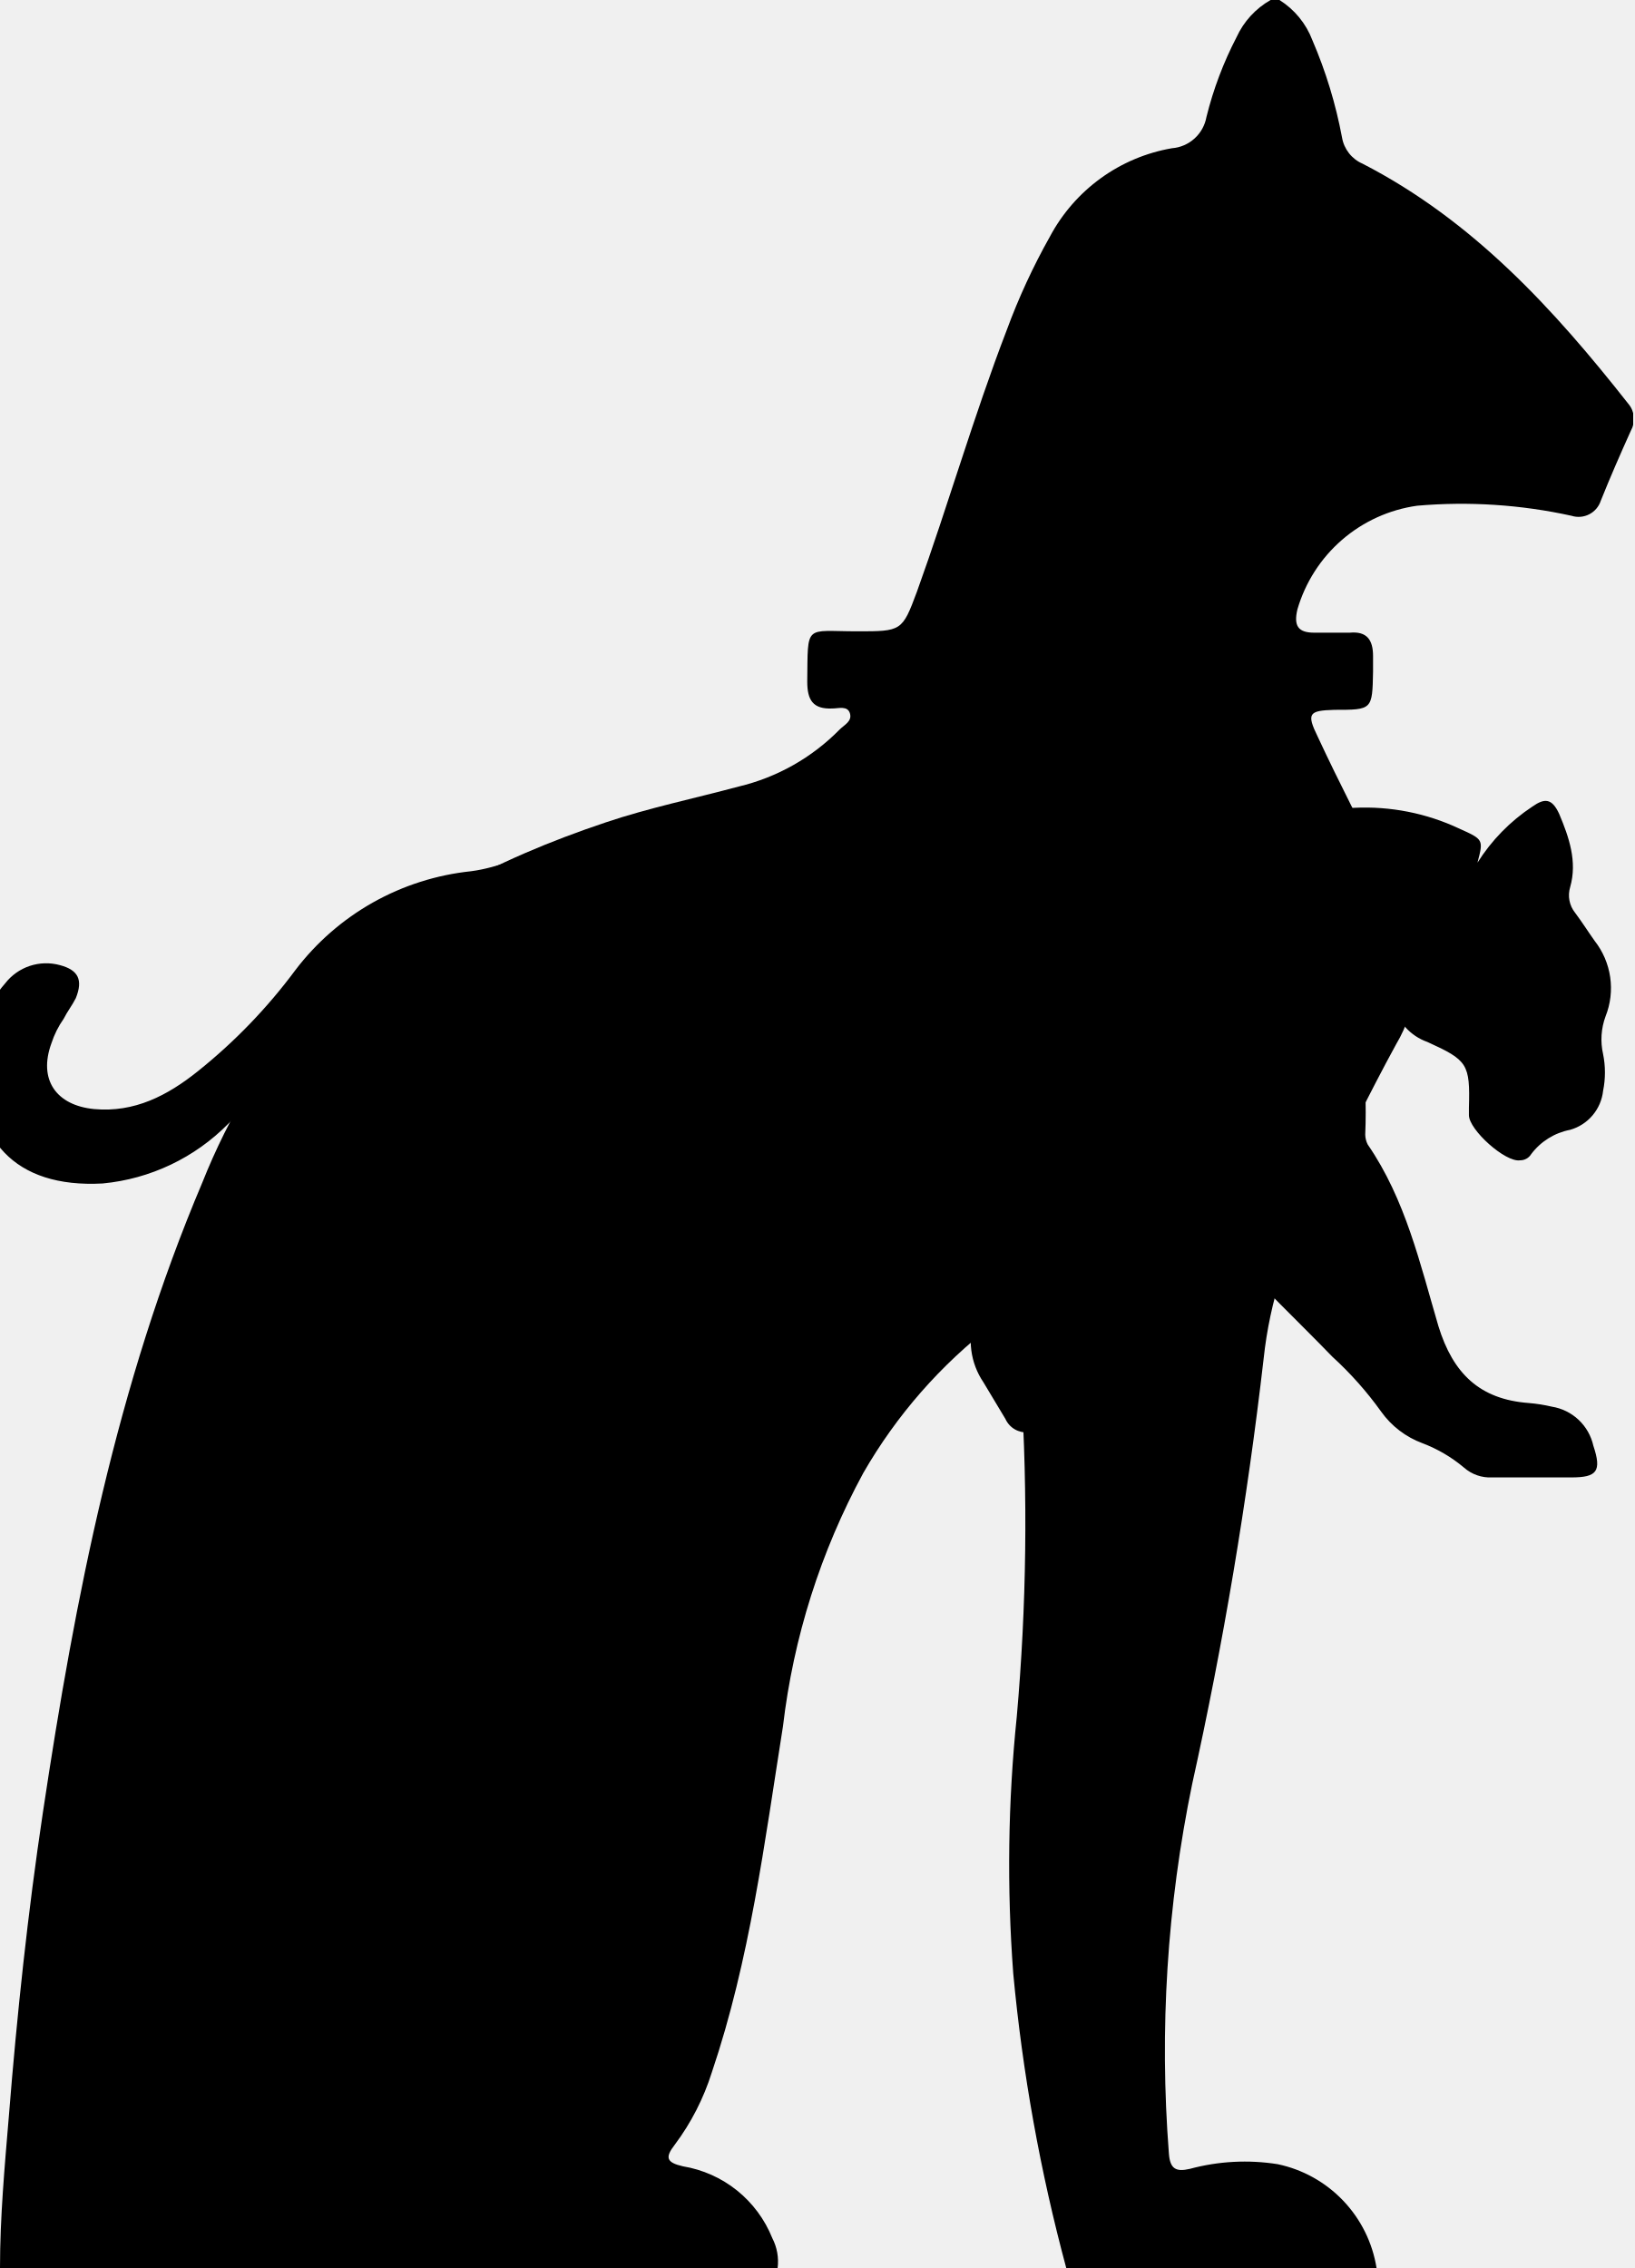
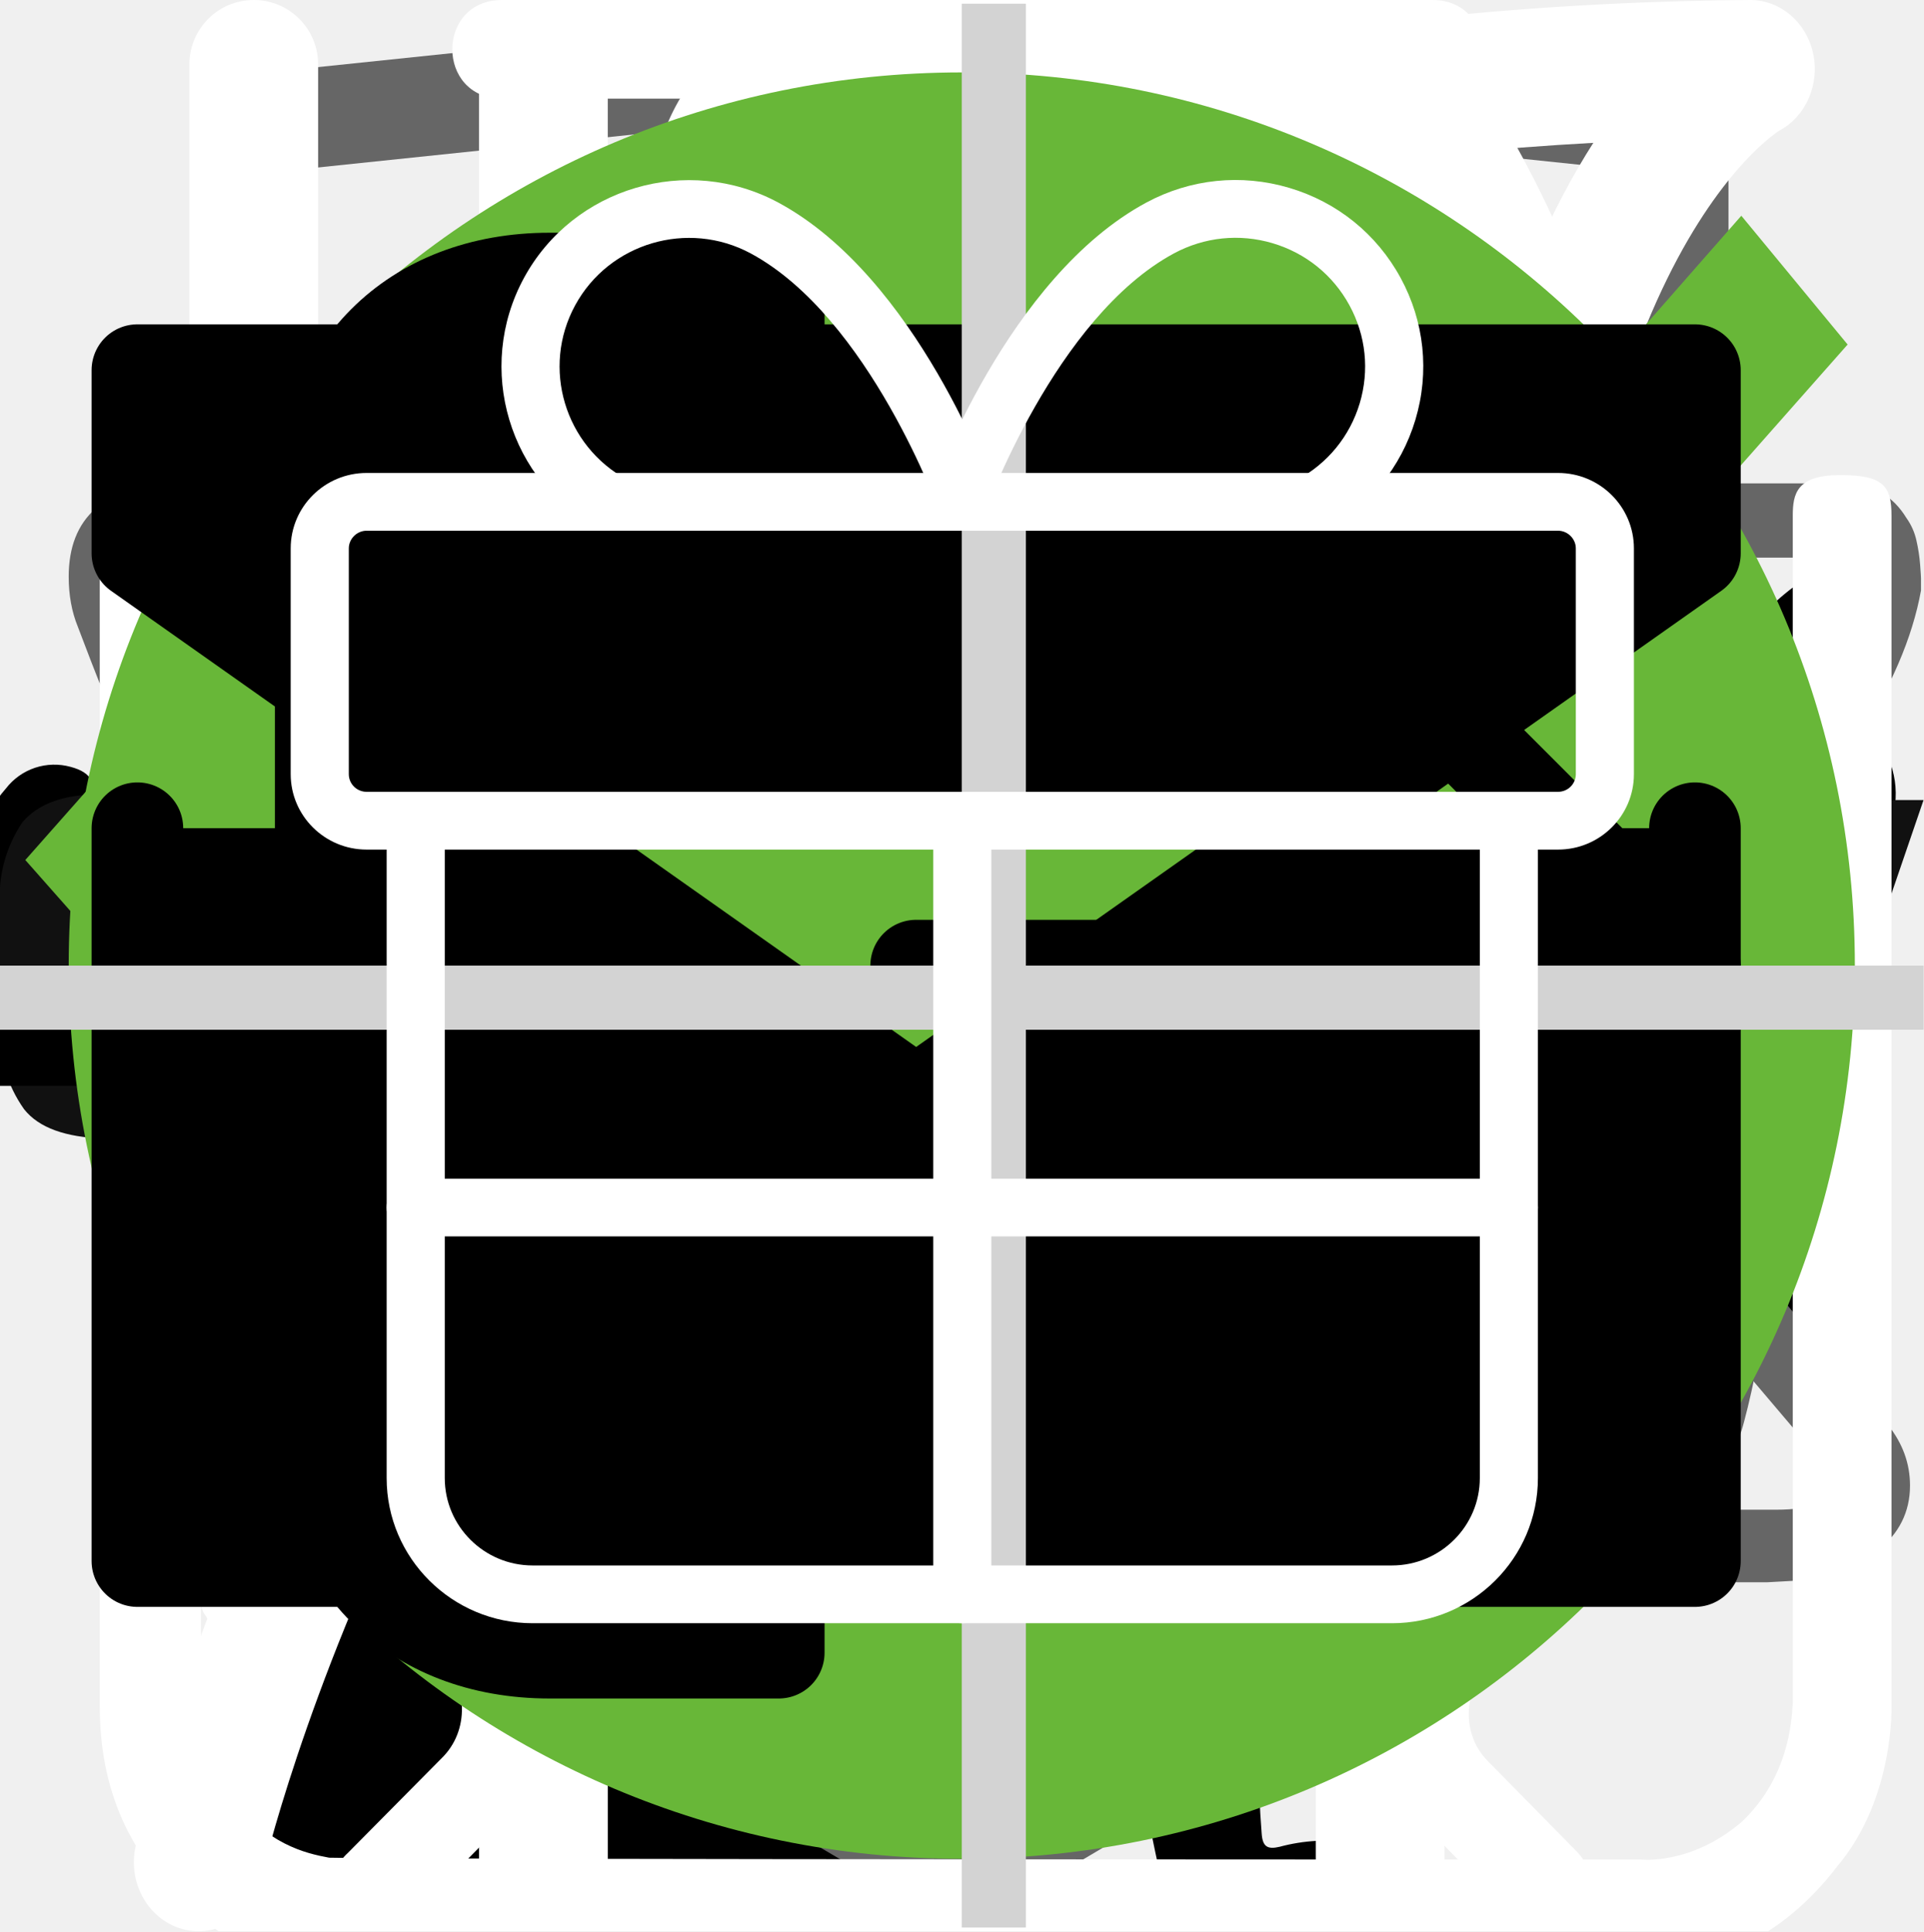
<svg xmlns="http://www.w3.org/2000/svg">
-   <style>:root svg:not(:target) { display: none }</style>
-   <svg id="cat-logo-thin" width="36" height="50" viewBox="0 0 36 50">
+   <style>:root svg:not(:target) { display:none } </style>
+   <svg id="cat-logo-thin" viewBox="0 0 36 50">
    <path d="M28.203 0H28.008C27.678 0.187 27.415 0.474 27.257 0.82C26.968 1.377 26.745 1.967 26.594 2.577C26.561 2.761 26.469 2.928 26.331 3.053C26.193 3.178 26.018 3.254 25.833 3.268C25.266 3.366 24.729 3.592 24.263 3.93C23.797 4.268 23.413 4.708 23.143 5.216C22.771 5.877 22.453 6.566 22.191 7.278C21.461 9.175 20.901 11.134 20.211 13.046C19.887 13.918 19.872 13.918 18.895 13.918C17.727 13.918 17.81 13.737 17.794 15.026C17.794 15.433 17.918 15.639 18.35 15.619C18.483 15.619 18.684 15.552 18.735 15.727C18.787 15.902 18.612 15.979 18.509 16.082C17.899 16.703 17.128 17.139 16.282 17.34C15.305 17.603 14.307 17.809 13.356 18.129C10.913 18.948 8.655 20.093 6.897 22.031C5.868 23.235 5.045 24.6 4.459 26.072C2.571 30.526 1.656 35.217 0.946 39.954C0.612 42.175 0.375 44.407 0.195 46.655C0.103 47.758 0 48.876 0 50H17.141C17.17 49.773 17.128 49.543 17.023 49.34C16.858 48.929 16.59 48.567 16.245 48.29C15.9 48.013 15.489 47.83 15.053 47.758C14.693 47.675 14.652 47.567 14.873 47.283C15.234 46.801 15.51 46.261 15.691 45.686C16.529 43.206 16.853 40.619 17.259 38.057C17.489 36.1 18.089 34.205 19.029 32.474C19.761 31.2 20.738 30.084 21.903 29.191C22.33 28.866 22.346 28.866 22.418 29.418C22.469 29.784 22.479 30.16 22.505 30.531C22.66 32.966 22.628 35.41 22.413 37.84C22.218 39.724 22.193 41.622 22.335 43.51C22.54 45.703 22.93 47.874 23.503 50H30.343C30.254 49.442 29.997 48.924 29.608 48.516C29.218 48.107 28.714 47.826 28.162 47.711C27.518 47.609 26.859 47.644 26.229 47.814C25.92 47.887 25.791 47.814 25.766 47.479C25.553 44.751 25.726 42.005 26.28 39.325C26.966 36.23 27.491 33.102 27.854 29.954C27.989 28.682 28.388 27.453 29.026 26.345C29.638 25.253 30.173 24.119 30.775 23.021C31.014 22.621 31.157 22.172 31.195 21.708C31.233 21.244 31.163 20.778 30.991 20.345C30.852 19.979 30.718 19.608 30.549 19.258C30.034 18.253 29.52 17.258 29.047 16.242C28.795 15.727 28.851 15.665 29.412 15.649C30.25 15.649 30.25 15.649 30.266 14.804C30.266 14.691 30.266 14.577 30.266 14.464C30.266 14.108 30.132 13.912 29.751 13.948C29.494 13.948 29.237 13.948 28.97 13.948C28.615 13.948 28.512 13.799 28.599 13.433C28.773 12.838 29.114 12.306 29.582 11.901C30.05 11.496 30.625 11.235 31.238 11.149C32.377 11.05 33.525 11.125 34.642 11.371C34.771 11.412 34.911 11.4 35.031 11.338C35.151 11.277 35.243 11.17 35.285 11.041C35.491 10.526 35.717 10.01 35.949 9.495C36.001 9.403 36.024 9.298 36.015 9.193C36.006 9.088 35.965 8.988 35.897 8.907C34.251 6.814 32.467 4.861 30.034 3.608C29.917 3.558 29.814 3.478 29.735 3.377C29.656 3.276 29.603 3.157 29.582 3.031C29.444 2.294 29.225 1.575 28.929 0.887C28.79 0.52 28.535 0.209 28.203 0V0Z" fill="black" />
  </svg>
  <svg id="cat-logo-fat" viewBox="0 0 67 28">
    <path d="M60.559 2.878C61.136 1.96 61.904 1.176 62.809 0.578C63.309 0.228 63.609 0.228 63.909 0.878C64.309 1.828 64.659 2.828 64.359 3.878C64.305 4.057 64.294 4.245 64.329 4.428C64.364 4.611 64.443 4.783 64.559 4.928C64.859 5.328 65.109 5.728 65.359 6.078C65.699 6.51 65.92 7.024 65.999 7.568C66.078 8.112 66.013 8.668 65.809 9.178C65.626 9.674 65.591 10.213 65.709 10.728C65.809 11.223 65.809 11.733 65.709 12.228C65.669 12.599 65.519 12.949 65.278 13.234C65.038 13.519 64.718 13.726 64.359 13.828C63.72 13.95 63.149 14.307 62.759 14.828C62.712 14.905 62.646 14.969 62.567 15.012C62.488 15.056 62.399 15.079 62.309 15.078C61.709 15.178 60.209 13.828 60.209 13.228V12.928C60.259 11.128 60.159 10.978 58.509 10.228C58.164 10.107 57.854 9.9 57.609 9.628C57.309 9.228 56.909 9.278 56.459 9.428C56.009 9.578 55.759 9.878 55.809 10.378C55.96 11.589 56.01 12.81 55.959 14.028C55.962 14.168 55.997 14.304 56.059 14.428C57.609 16.678 58.209 19.328 58.959 21.878C59.559 23.828 60.659 24.878 62.659 25.028C62.979 25.054 63.297 25.104 63.609 25.178C64.02 25.244 64.402 25.432 64.705 25.717C65.008 26.003 65.218 26.372 65.309 26.778C65.659 27.828 65.459 28.078 64.409 28.078H61.159C60.738 28.1 60.326 27.956 60.009 27.678C59.503 27.251 58.928 26.913 58.309 26.678C57.625 26.426 57.032 25.973 56.609 25.378C56.023 24.56 55.353 23.806 54.609 23.128C53.209 21.678 51.709 20.278 50.409 18.778C49.419 17.756 48.849 16.401 48.809 14.978C48.809 14.528 48.709 14.328 48.209 14.528C48.059 14.623 47.886 14.675 47.709 14.678C46.309 14.678 45.609 15.528 45.109 16.778C44.659 17.828 44.059 18.828 43.509 19.878C43.197 20.536 43.027 21.251 43.009 21.978C43.009 23.178 43.309 23.578 44.409 23.978C45.109 24.228 45.759 24.478 46.109 25.178C46.509 25.978 46.409 26.178 45.559 26.228H42.159C41.963 26.248 41.766 26.205 41.596 26.107C41.425 26.008 41.29 25.858 41.209 25.678L40.309 24.178C40.044 23.787 39.874 23.339 39.813 22.87C39.752 22.401 39.802 21.924 39.959 21.478C40.175 20.61 40.193 19.704 40.009 18.828C39.883 18.218 39.894 17.588 40.041 16.983C40.188 16.378 40.467 15.813 40.859 15.328C41.159 14.978 41.159 14.828 40.659 14.728C38.615 14.294 36.633 13.605 34.759 12.678C34.746 12.678 34.733 12.673 34.724 12.664C34.714 12.654 34.709 12.642 34.709 12.628C33.109 12.028 32.809 12.128 32.359 13.778C31.959 15.178 31.559 16.578 31.259 18.028C30.909 19.628 31.309 21.128 31.809 22.628C32.009 23.228 32.609 23.178 33.059 23.328C34.059 23.628 34.909 24.028 35.309 25.078C35.659 25.878 35.609 25.978 34.759 25.978C33.909 25.978 33.059 25.928 32.159 25.978C31.4 25.992 30.658 25.745 30.059 25.278C27.659 23.678 26.959 21.228 26.759 18.578C26.659 16.928 25.759 15.628 24.709 14.378C24.509 14.128 24.309 14.028 24.009 14.228C22.936 14.82 21.815 15.322 20.659 15.728C18.246 16.58 16.129 18.108 14.559 20.128C13.973 20.866 13.593 21.746 13.459 22.678C13.309 23.578 13.559 23.978 14.459 24.228C15.359 24.478 15.809 24.978 15.909 25.928C15.959 26.328 15.809 26.528 15.409 26.528H11.359C11.227 26.519 11.098 26.478 10.985 26.408C10.872 26.338 10.777 26.242 10.709 26.128C10.081 25.351 9.745 24.378 9.759 23.378C9.733 21.651 9.884 19.925 10.209 18.228C10.276 17.72 10.466 17.236 10.762 16.818C11.058 16.4 11.452 16.06 11.909 15.828C14.859 14.428 16.409 11.778 17.809 9.028C18.109 8.478 17.859 8.378 17.359 8.428C15.96 8.623 14.634 9.174 13.509 10.028C12.036 11.103 10.649 12.29 9.359 13.578C7.984 14.975 6.16 15.843 4.209 16.028C0.559 16.228 -1.141 14.178 -0.991 10.878C-0.957 9.753 -0.533 8.675 0.209 7.828C0.467 7.494 0.819 7.244 1.22 7.11C1.621 6.977 2.052 6.966 2.459 7.078C3.209 7.278 3.409 7.678 3.109 8.428C2.959 8.728 2.759 8.978 2.609 9.278C2.393 9.585 2.225 9.922 2.109 10.278C1.559 11.778 2.309 12.828 3.859 12.978C5.509 13.128 6.859 12.428 8.109 11.428C9.615 10.223 10.96 8.828 12.109 7.278C12.969 6.147 14.051 5.204 15.29 4.507C16.528 3.811 17.896 3.376 19.309 3.228C20.459 3.078 21.459 2.578 22.559 2.278C24.616 1.651 26.759 1.348 28.909 1.378C29.905 1.42 30.897 1.232 31.809 0.828C34.259 -0.172 36.809 -0.172 39.359 0.328C41.359 0.728 43.359 1.228 45.309 1.728C46.47 1.945 47.663 1.911 48.809 1.628C51.003 1.072 53.248 0.737 55.509 0.628C56.99 0.556 58.467 0.848 59.809 1.478C60.809 1.928 60.809 1.928 60.559 2.878Z" fill="black" />
  </svg>
+   <svg id="cat-energy-logo-text" viewBox="0 0 101 18">
+     <path d="M1.264 16.538C0.37 15.276 -0.075 13.763 1.02073e-05 12.231V5.846C-0.108 4.298 0.308 2.757 1.185 1.462C2.055 0.462 3.398 0 5.374 0C7.35 0 8.614 0.462 9.405 1.308C10.263 2.379 10.685 3.721 10.59 5.077V6.615H6.718V4.846C6.749 4.323 6.668 3.799 6.48 3.308C6.38 3.109 6.221 2.945 6.024 2.835C5.827 2.725 5.6 2.676 5.374 2.692C4.821 2.692 4.426 2.846 4.268 3.231C4.089 3.777 4.009 4.35 4.031 4.923V13.154C3.989 13.71 4.098 14.267 4.347 14.769C4.505 15.154 4.9 15.308 5.453 15.308C6.006 15.308 6.322 15.154 6.48 14.769C6.66 14.249 6.74 13.702 6.718 13.154V11.308H10.59V12.846C10.67 14.224 10.251 15.585 9.405 16.692C8.614 17.615 7.271 18.077 5.374 18.077C3.477 18 2.055 17.538 1.264 16.538Z" fill="#111111" />
+     <path d="M15.253 0.231H19.757L23.077 17.769H19.441L18.809 14.077H16.201L15.569 17.769H11.854L15.253 0.231ZM18.493 11.769L17.545 4.923L16.596 11.769H18.493Z" fill="#111111" />
+     <path d="M25.843 3.154H23.156V0.231H32.56V3.077H29.873V17.769H25.843V3.154Z" fill="#111111" />
+     <path d="M39.752 0.231H46.707V2.077H42.202V7.846H45.837V9.615H42.202V16.077H46.707V17.846H39.673V0.231H39.752Z" fill="#111111" />
+     <path d="M48.761 0.231H50.5L55.637 11.846V0.231H57.692V17.769H56.111L50.895 5.769V17.769H48.761V0.231Z" fill="#111111" />
+     <path d="M60.063 0.231H67.017V2.077H62.513V7.846H66.148V9.615H62.513V16.077H67.017V17.846H60.063V0.231Z" fill="#111111" />
+     <path d="M69.072 0.231H72.707C74.138 0.135 75.559 0.514 76.738 1.308C77.607 2 78.002 3.231 78.002 4.846C78.002 7.077 77.291 8.462 75.79 8.923L78.319 17.692H75.869L73.498 9.462H71.522V17.692H68.993V0.231H69.072ZM72.549 7.769C73.364 7.835 74.176 7.617 74.841 7.154C75.315 6.769 75.552 6 75.552 4.846C75.574 4.273 75.494 3.7 75.315 3.154C75.138 2.762 74.832 2.437 74.446 2.231C73.902 1.989 73.304 1.884 72.707 1.923H71.601V7.692H72.549V7.769Z" fill="#111111" />
+     <path d="M81.163 16.462C80.342 15.117 79.956 13.562 80.057 12V6.154C80.038 5.039 80.171 3.927 80.452 2.846C80.717 2.039 81.244 1.337 81.954 0.846C82.836 0.338 83.854 0.097 84.878 0.154C86.537 0.154 87.723 0.538 88.434 1.385C89.252 2.502 89.644 3.862 89.541 5.231V5.846H87.17V5.308C87.173 4.663 87.121 4.02 87.012 3.385C86.945 2.983 86.718 2.623 86.379 2.385C85.935 2.101 85.408 1.966 84.878 2C84.311 1.965 83.75 2.128 83.297 2.462C83.111 2.614 82.96 2.802 82.851 3.013C82.742 3.225 82.679 3.456 82.665 3.692C82.561 4.38 82.508 5.074 82.507 5.769V12.308C82.449 13.304 82.61 14.301 82.981 15.231C83.297 15.846 83.93 16.077 84.878 16.077C85.252 16.122 85.632 16.059 85.97 15.895C86.307 15.73 86.587 15.473 86.775 15.154C87.192 14.181 87.381 13.13 87.328 12.077V10.846H85.036V9.077H89.62V17.769H88.039L87.802 15.769C87.595 16.439 87.163 17.023 86.576 17.427C85.989 17.831 85.28 18.033 84.562 18C83.909 18.037 83.256 17.916 82.663 17.648C82.07 17.379 81.555 16.972 81.163 16.462Z" fill="#111111" />
+     <path d="M94.678 11.615L90.805 0.308H93.176L95.942 8.769L98.629 0.308H101L97.128 11.615V17.769H94.757V11.615H94.678Z" fill="#111111" />
+   </svg>
+   <svg id="vkontakte" viewBox="0 0 28 22">
+     <path d="M1 5.339C1 4.484 1.515 4.023 2.545 3.956L6.515 3.981C6.782 3.981 6.959 4.107 7.048 4.358C7.457 5.615 7.914 6.701 8.42 7.615C8.926 8.528 9.588 9.58 10.405 10.771C10.476 10.922 10.592 10.997 10.751 10.997C10.876 10.997 10.973 10.938 11.044 10.821L11.124 10.544L11.151 6.194C11.151 5.892 11.076 5.691 10.925 5.59C10.774 5.49 10.494 5.414 10.085 5.364C9.766 5.314 9.606 5.129 9.606 4.811C9.606 4.744 9.615 4.693 9.632 4.66C10.005 3.57 11.071 3.025 12.83 3.025L14.322 3C14.997 3 15.556 3.159 16 3.478C16.444 3.796 16.666 4.299 16.666 4.987V10.695C16.791 10.779 16.906 10.821 17.013 10.821C17.279 10.821 17.51 10.67 17.705 10.368C19.659 7.786 20.716 6.06 20.876 5.188C20.876 5.171 20.894 5.129 20.929 5.062C21.053 4.811 21.258 4.593 21.542 4.408C21.826 4.224 22.075 4.098 22.288 4.031C22.359 3.998 22.439 3.981 22.528 3.981H26.657L26.924 4.006C27.279 4.006 27.554 4.165 27.75 4.484C27.821 4.584 27.87 4.693 27.896 4.811C27.923 4.928 27.941 5.045 27.95 5.163C27.959 5.28 27.963 5.347 27.963 5.364V5.54C27.839 6.227 27.523 6.961 27.017 7.74C26.511 8.52 25.867 9.362 25.085 10.268C24.304 11.173 23.816 11.768 23.62 12.053C23.46 12.254 23.38 12.439 23.38 12.607C23.38 12.741 23.451 12.892 23.593 13.059L27.483 17.686C27.697 17.955 27.803 18.248 27.803 18.567C27.803 18.952 27.643 19.271 27.323 19.522C27.004 19.774 26.622 19.916 26.178 19.95L25.725 19.975H21.675C21.657 19.975 21.622 19.979 21.569 19.987C21.515 19.996 21.48 20 21.462 20C21.071 20 20.707 19.841 20.37 19.522C20.245 19.388 19.41 18.399 17.865 16.555C17.776 16.437 17.652 16.328 17.492 16.228C17.421 16.496 17.328 16.882 17.212 17.385C17.097 17.888 17.013 18.248 16.959 18.466L16.879 18.893C16.702 19.48 16.329 19.832 15.76 19.95L15.387 19.975H12.776C11.302 19.975 9.832 19.338 8.367 18.064C6.901 16.789 5.583 15.142 4.41 13.122C3.238 11.102 2.146 8.75 1.133 6.068C1.044 5.85 1 5.607 1 5.339ZM17.013 11.852C16.64 11.852 16.302 11.756 16 11.563C15.698 11.37 15.547 11.106 15.547 10.771V4.987C15.547 4.651 15.458 4.412 15.281 4.27C15.103 4.127 14.792 4.056 14.348 4.056L12.83 4.107C12.066 4.107 11.489 4.232 11.098 4.484C11.879 4.836 12.27 5.406 12.27 6.194V10.62C12.235 11.039 12.057 11.387 11.737 11.664C11.418 11.94 11.062 12.078 10.671 12.078C10.139 12.078 9.73 11.835 9.446 11.349C8.06 9.371 7.03 7.493 6.355 5.716L6.115 5.062L2.572 5.037C2.341 5.037 2.212 5.05 2.186 5.075C2.159 5.1 2.146 5.171 2.146 5.288C2.146 5.439 2.163 5.599 2.199 5.766L2.758 7.175C4.25 10.813 5.871 13.68 7.621 15.775C9.37 17.871 11.089 18.919 12.776 18.919H15.441C15.547 18.919 15.627 18.889 15.68 18.831C15.734 18.772 15.778 18.659 15.814 18.491L15.867 18.24L16.373 16.027C16.515 15.725 16.64 15.524 16.746 15.423C16.942 15.239 17.172 15.146 17.439 15.146C17.865 15.146 18.3 15.389 18.744 15.876L21.009 18.592C21.151 18.81 21.302 18.919 21.462 18.919H25.858C26.391 18.919 26.657 18.793 26.657 18.541C26.657 18.458 26.631 18.374 26.578 18.29L22.714 13.738C22.412 13.386 22.261 13.009 22.261 12.607C22.261 12.204 22.403 11.819 22.688 11.45C22.919 11.114 23.367 10.557 24.033 9.777C24.699 8.998 25.281 8.268 25.778 7.59C26.276 6.91 26.604 6.294 26.764 5.741L26.844 5.414C26.826 5.381 26.817 5.326 26.817 5.251C26.817 5.175 26.808 5.112 26.791 5.062H22.608C22.341 5.163 22.128 5.314 21.968 5.515L21.808 5.993C21.364 7.149 20.201 8.935 18.318 11.349C17.945 11.684 17.51 11.852 17.013 11.852Z" fill="#666666" />
+   </svg>
+   <svg id="youtube" viewBox="0 0 28 22">
+     <path d="M17.851 10.793L12.614 7.302C12.516 7.237 12.402 7.2 12.284 7.195C12.166 7.189 12.049 7.216 11.945 7.272C11.841 7.328 11.754 7.411 11.693 7.512C11.632 7.613 11.6 7.729 11.6 7.847V14.829C11.6 14.948 11.633 15.065 11.694 15.167C11.756 15.269 11.844 15.352 11.949 15.407C12.052 15.463 12.169 15.489 12.286 15.484C12.404 15.478 12.517 15.44 12.614 15.375L17.851 11.884C17.941 11.824 18.015 11.743 18.066 11.648C18.117 11.553 18.144 11.446 18.144 11.338C18.144 11.23 18.117 11.124 18.066 11.029C18.015 10.934 17.941 10.852 17.851 10.793ZM12.909 13.607V9.069L16.313 11.338L12.909 13.607ZM25.389 5.044C25.294 4.675 25.113 4.335 24.861 4.051C24.609 3.766 24.292 3.546 23.938 3.407C20.218 1.978 14.251 2 14 2C13.749 2 7.782 1.978 4.062 3.407C3.708 3.546 3.391 3.766 3.139 4.051C2.887 4.335 2.706 4.675 2.611 5.044C2.327 6.113 2 8.076 2 11.338C2 14.6 2.327 16.564 2.611 17.633C2.706 18.001 2.887 18.341 3.139 18.626C3.391 18.91 3.708 19.131 4.062 19.269C7.782 20.698 13.749 20.676 14 20.676H14.076C14.829 20.676 20.393 20.633 23.938 19.269C24.292 19.131 24.609 18.91 24.861 18.626C25.113 18.341 25.294 18.001 25.389 17.633C25.673 16.564 26 14.6 26 11.338C26 8.076 25.673 6.113 25.389 5.044ZM24.124 17.305C24.081 17.472 23.999 17.626 23.885 17.755C23.771 17.884 23.629 17.984 23.469 18.047C19.978 19.389 14.066 19.367 14 19.367C13.934 19.367 8.022 19.389 4.531 18.047C4.371 17.984 4.228 17.884 4.115 17.755C4.001 17.626 3.919 17.472 3.876 17.305C3.615 16.302 3.309 14.458 3.309 11.338C3.309 8.218 3.615 6.375 3.876 5.371C3.919 5.204 4.001 5.05 4.115 4.922C4.228 4.793 4.371 4.692 4.531 4.629C8.022 3.287 13.934 3.309 14 3.309C14.066 3.309 19.978 3.287 23.469 4.629C23.629 4.692 23.771 4.793 23.885 4.922C23.999 5.05 24.081 5.204 24.124 5.371C24.386 6.375 24.691 8.218 24.691 11.338C24.691 14.458 24.386 16.302 24.124 17.305Z" fill="#666666" />
+   </svg>
+   <svg id="telegramm" viewBox="0 0 28 22">
+     <path d="M23.461 3.153C23.639 3.302 23.726 3.535 23.687 3.764L21.061 19.521C21.024 19.741 20.879 19.927 20.674 20.016C20.47 20.105 20.235 20.083 20.049 19.96L12.171 14.707C12.018 14.605 11.915 14.444 11.886 14.262C11.858 14.08 11.907 13.895 12.022 13.751L14.633 10.488L10.273 13.394C10.077 13.525 9.826 13.541 9.615 13.435L4.363 10.809C4.128 10.691 3.985 10.445 4.001 10.182C4.017 9.92 4.188 9.692 4.436 9.604L22.819 3.038C23.038 2.96 23.282 3.004 23.461 3.153ZM6.326 10.323L9.862 12.091L17.423 7.05C17.692 6.87 18.052 6.913 18.271 7.152C18.49 7.391 18.502 7.753 18.3 8.006L13.495 14.012L19.933 18.304L22.208 4.651L6.326 10.323Z" fill="#666666" />
+   </svg>
+   <svg id="copyright-logo" viewBox="0 0 27 34">
+     <path d="M13.643 0.016L13.5 0L0 1.407V26.013L13.5 34L27 26.013V1.407L13.643 0.016ZM25.234 25.015L13.5 31.957L1.766 25.015V14.929L13.451 21.845L13.47 23.098L5.454 18.355L5.443 19.58L13.489 24.389L13.509 25.675L5.464 20.917L5.454 22.143L13.5 26.951L21.624 22.118V20.893V16.909L25.243 14.759L25.234 25.015ZM25.234 13.452L22.015 15.332L20.532 16.207L13.467 12.02L13.456 13.245L19.496 16.818L19.443 16.849L19.313 16.925L18.454 17.417L13.467 14.469L13.456 15.694L17.392 18.022L16.459 18.631L16.438 18.644L13.467 16.902L13.456 18.127L15.403 19.262L13.415 20.448L1.797 13.576L13.435 6.618L25.234 13.452ZM25.234 12.227L13.44 5.311L1.766 12.22V2.99L13.5 1.764L25.234 2.99V12.227Z" fill="#666666" />
+   </svg>
+   <svg id="healthy" viewBox="0 0 25 28">
+     <path d="M24.844 0.767C24.743 0.317 24.365 0 23.933 0C23.931 0 23.929 0 23.927 0C18.989 0.033 6.982 0.916 2.134 8.38C-0.384 12.258 -0.601 17.293 1.49 23.345C1.506 23.392 1.538 23.424 1.56 23.467C0.813 25.44 0.523 26.753 0.516 26.79C0.407 27.33 0.73 27.862 1.237 27.978C1.302 27.993 1.368 28 1.433 28C1.866 28 2.255 27.679 2.349 27.21C2.369 27.108 4.758 16.837 13.203 10.832C13.634 10.526 13.75 9.905 13.463 9.445C13.175 8.985 12.593 8.86 12.162 9.168C7.373 12.573 4.424 17.176 2.69 20.824C1.448 16.246 1.774 12.447 3.676 9.519C7.419 3.755 16.298 2.365 21.658 2.071C20.505 3.872 19.245 7.174 19.245 13C19.245 16.12 18.415 18.522 16.78 20.14C14.159 22.731 9.901 22.974 6.787 22.724C6.269 22.679 5.82 23.095 5.781 23.646C5.741 24.196 6.128 24.676 6.644 24.718C7.268 24.769 7.933 24.8 8.625 24.8C11.796 24.8 15.494 24.137 18.054 21.606C20.089 19.595 21.12 16.7 21.12 13.001C21.12 3.902 24.336 1.905 24.352 1.896C24.742 1.687 24.946 1.219 24.844 0.767Z" fill="white" />
+   </svg>
+   <svg id="fast" viewBox="0 0 26 28">
+     <path d="M11.375 0C9.744 0 8.475 1.359 8.475 3.081C8.475 4.803 9.744 6.162 11.375 6.162C13.006 6.162 14.275 4.803 14.275 3.081C14.275 1.359 13.006 0 11.375 0ZM11.375 1.178C12.372 1.178 13.097 2.021 13.097 3.081C13.097 4.078 12.308 4.984 11.375 4.984C10.378 4.984 9.653 4.142 9.653 3.081C9.653 2.084 10.432 1.178 11.375 1.178ZM0.5 24.741C0.5 25.919 0.908 26.916 1.859 27.731C2.856 28.583 4.034 28.511 4.034 28.511H23.066C23.845 28.511 24.878 28.13 25.694 27.061C26.537 26.064 26.482 24.704 26.482 24.704V7.486C26.482 7.051 26.373 6.888 25.739 6.888C25.105 6.888 25.05 7.159 25.05 7.477V24.695C25.032 24.994 24.978 25.783 24.307 26.417C23.573 27.043 22.857 26.961 22.857 26.961C22.857 26.961 4.732 26.961 3.826 26.934C3.482 26.87 2.92 26.743 2.376 26.027C1.868 25.302 1.968 24.396 1.968 24.396V7.178C1.968 6.715 1.732 6.543 1.243 6.543C0.754 6.543 0.5 6.715 0.5 7.123V24.741ZM16.812 8.428C15.725 8.664 14.637 8.809 12.553 10.784C10.469 12.778 8.928 12.688 7.388 12.597C5.847 12.506 4.216 11.056 3.944 10.694C3.608 10.34 3.038 10.576 2.856 10.812C2.702 11.047 2.702 11.455 2.965 11.808C4.234 12.987 5.412 13.893 7.678 14.074C9.943 14.292 12.118 13.268 13.568 11.808C15.018 10.358 15.743 10.087 16.831 9.905C19.459 9.488 20.999 10.522 21.906 11.174C22.902 12.262 23.174 11.953 23.446 11.645C23.99 10.929 23.22 10.377 22.359 9.742C20.546 8.564 18.824 8.111 16.831 8.473L16.812 8.428ZM7.75 15.588C6.572 15.588 5.666 16.584 5.666 17.853C5.666 19.122 6.572 20.119 7.75 20.119C8.928 20.119 9.834 19.122 9.834 17.853C9.834 16.584 8.928 15.588 7.75 15.588ZM19.531 16.367C17.991 16.367 16.722 17.726 16.722 19.358C16.722 20.989 17.991 22.348 19.531 22.348C21.072 22.348 22.341 20.989 22.341 19.358C22.341 17.726 21.072 16.367 19.531 16.367ZM19.531 17.817C20.329 17.817 20.981 18.515 20.981 19.358C20.981 20.218 20.329 20.898 19.531 20.898C18.734 20.898 18.081 20.2 18.081 19.358C18.081 18.497 18.734 17.817 19.531 17.817Z" fill="white" />
+   </svg>
+   <svg id="comfort" viewBox="0 0 26 30">
+     <path d="M19.117 0.076C19.491 -0.079 19.921 0.007 20.207 0.293C21.116 1.201 22.304 3.171 23.266 6.211C24.237 9.28 25 13.508 25 19C25 19.552 24.552 20 24 20H20.5V29C20.5 29.552 20.052 30 19.5 30C18.948 30 18.5 29.552 18.5 29V1C18.5 0.596 18.744 0.231 19.117 0.076ZM20.5 18H22.991C22.905 13.184 22.205 9.488 21.359 6.814C21.081 5.935 20.788 5.171 20.5 4.519V18Z" fill="white" />
+     <path d="M6.5 0C7.052 0 7.5 0.448 7.5 1V29C7.5 29.552 7.052 30 6.5 30C5.948 30 5.5 29.552 5.5 29V1C5.5 0.448 5.948 0 6.5 0Z" fill="white" />
+     <path d="M2 0C2.552 0 3 0.448 3 1V6.5C3 7.057 3.192 7.815 3.701 8.417C4.18 8.983 5.014 9.5 6.5 9.5C7.052 9.5 7.5 9.948 7.5 10.5C7.5 11.052 7.052 11.5 6.5 11.5C4.485 11.5 3.07 10.767 2.174 9.708C1.308 8.685 1 7.443 1 6.5V1C1 0.448 1.448 0 2 0Z" fill="white" />
+     <path d="M11 0C10.448 0 10 0.448 10 1V6.5C10 7.057 9.808 7.815 9.299 8.417C8.82 8.983 7.985 9.5 6.5 9.5C5.948 9.5 5.5 9.948 5.5 10.5C5.5 11.052 5.948 11.5 6.5 11.5C8.514 11.5 9.93 10.767 10.826 9.708C11.692 8.685 12 7.443 12 6.5V1C12 0.448 11.552 0 11 0Z" fill="white" />
+   </svg>
+   <svg id="time" viewBox="0 0 27 31">
+     <path d="M6.121 0C5.054 0 5.054 1.583 6.121 1.583H12.788V3.187C5.961 3.62 0.563 9.414 0.563 16.485C0.563 20.496 2.312 24.116 5.075 26.554C5.555 26.976 5.619 27.725 5.182 28.19L3.646 29.741C2.899 30.427 4.008 31.493 4.68 30.744L6.686 28.707C7.038 28.369 7.561 28.285 7.998 28.496C9.723 29.34 11.619 29.784 13.543 29.795C15.467 29.806 17.369 29.383 19.103 28.559C19.53 28.348 20.063 28.433 20.404 28.77L22.346 30.744C23.029 31.377 24.01 30.427 23.392 29.741L21.941 28.264C21.493 27.81 21.557 27.061 22.047 26.628C23.503 25.358 24.667 23.796 25.462 22.045C26.257 20.294 26.664 18.394 26.656 16.475C26.656 9.404 21.226 3.599 14.388 3.187V1.583H21.055C22.122 1.583 22.122 0 21.055 0H6.121ZM2.003 16.475C2.003 9.942 7.198 4.654 13.609 4.654C20.01 4.654 25.205 9.942 25.205 16.475C25.205 23.018 20.01 28.316 13.609 28.316C7.209 28.316 2.003 23.018 2.003 16.475ZM12.799 8.38C12.799 7.282 14.463 7.282 14.463 8.38V17.013C14.463 17.237 14.373 17.452 14.213 17.61C14.053 17.768 13.836 17.857 13.609 17.857C13.396 17.857 13.191 17.774 13.04 17.626C12.888 17.478 12.801 17.277 12.799 17.066V8.38ZM7.806 10.997C8.114 10.997 8.41 10.876 8.628 10.66C8.846 10.445 8.969 10.152 8.969 9.847C8.969 9.542 8.846 9.249 8.628 9.033C8.41 8.818 8.114 8.697 7.806 8.697C7.518 8.724 7.251 8.856 7.057 9.068C6.862 9.28 6.755 9.556 6.755 9.842C6.755 10.128 6.862 10.403 7.057 10.615C7.251 10.827 7.518 10.959 7.806 10.987V10.997ZM19.402 10.997C19.71 10.997 20.006 10.876 20.224 10.66C20.442 10.445 20.565 10.152 20.565 9.847C20.565 9.542 20.442 9.249 20.224 9.033C20.006 8.818 19.71 8.697 19.402 8.697C19.114 8.724 18.847 8.856 18.652 9.068C18.458 9.28 18.35 9.556 18.35 9.842C18.35 10.128 18.458 10.403 18.652 10.615C18.847 10.827 19.114 10.959 19.402 10.987V10.997ZM8.969 23.588C8.969 25.119 6.643 25.119 6.643 23.588C6.643 22.058 8.969 22.058 8.969 23.588ZM13.609 27.029C13.771 27.044 13.933 27.026 14.087 26.975C14.241 26.925 14.382 26.843 14.502 26.735C14.622 26.627 14.718 26.496 14.784 26.349C14.849 26.203 14.883 26.044 14.883 25.884C14.883 25.723 14.849 25.565 14.784 25.418C14.718 25.271 14.622 25.14 14.502 25.032C14.382 24.924 14.241 24.843 14.087 24.792C13.933 24.741 13.771 24.723 13.609 24.739C13.322 24.766 13.054 24.898 12.86 25.11C12.665 25.322 12.558 25.598 12.558 25.884C12.558 26.17 12.665 26.445 12.86 26.657C13.054 26.869 13.322 27.001 13.609 27.029ZM5.491 16.644C5.507 16.803 5.488 16.964 5.437 17.116C5.386 17.269 5.303 17.409 5.194 17.527C5.085 17.646 4.953 17.741 4.804 17.806C4.656 17.871 4.496 17.904 4.334 17.904C4.172 17.904 4.011 17.871 3.863 17.806C3.715 17.741 3.582 17.646 3.473 17.527C3.364 17.409 3.281 17.269 3.23 17.116C3.179 16.964 3.161 16.803 3.176 16.644C3.204 16.359 3.338 16.095 3.552 15.902C3.766 15.71 4.045 15.603 4.334 15.603C4.623 15.603 4.902 15.71 5.116 15.902C5.33 16.095 5.464 16.359 5.491 16.644ZM22.879 17.794C23.041 17.809 23.204 17.791 23.357 17.741C23.511 17.69 23.653 17.608 23.773 17.5C23.892 17.393 23.988 17.261 24.054 17.114C24.12 16.968 24.154 16.809 24.154 16.649C24.154 16.489 24.12 16.33 24.054 16.183C23.988 16.037 23.892 15.905 23.773 15.797C23.653 15.69 23.511 15.608 23.357 15.557C23.204 15.507 23.041 15.489 22.879 15.504C22.592 15.531 22.325 15.664 22.13 15.875C21.936 16.087 21.828 16.363 21.828 16.649C21.828 16.935 21.936 17.211 22.13 17.422C22.325 17.634 22.592 17.767 22.879 17.794ZM20.565 23.599C20.565 25.119 18.239 25.119 18.239 23.588C18.239 22.058 20.565 22.058 20.565 23.588V23.599Z" fill="white" />
+   </svg>
+   <svg id="arrow" viewBox="0 0 32 10">
+     <line y1="6" x2="18" y2="6" stroke="black" stroke-width="2" />
+     <path d="M24 6L17.25 11.196L17.25 0.804L24 6Z" fill="black" />
+   </svg>
+   <svg id="radio" viewBox="0 0 14 14">
+     <circle cx="7" cy="7" r="6.5" fill="#68B738" />
+   </svg>
+   <svg id="tick" viewBox="0 0 19 15">
+     <path d="M7 11.718L1.3 5.27L0.25 6.457L7 14.094L18.25 1.366L17.2 0.094L7 11.718Z" fill="#68B738" />
+   </svg>
+   <svg id="email" viewBox="0 0 21 20">
+     <path d="M1.5 8.5V16.5H18.504V8.5M1.5 3.5H18.504V5.5L10.002 11.5L1.5 5.5V3.5Z" stroke="black" stroke-linecap="round" stroke-linejoin="round" />
+   </svg>
+   <svg id="telephone" viewBox="0 0 21 20">
+     <path d="M10.002 10H18.504M18.504 10L16.004 7.5M18.504 10L16.004 12.5M8.502 2.5V7.5H5.501V12.5H8.502V17.5H6.001C4.501 17.5 3.501 16.5 3.501 15V5C3.501 3.5 4.501 2.5 6.001 2.5H8.502Z" stroke="black" stroke-linecap="round" stroke-linejoin="round" />
+   </svg>
+   <svg id="plus" viewBox="0 0 60 60">
+     <line x1="31" x2="31" y2="60" stroke="#D3D3D3" stroke-width="2" />
+     <line x1="60" y1="31" y2="31" stroke="#D3D3D3" stroke-width="2" />
+   </svg>
+   <svg id="present" viewBox="0 0 78 81">
+     <path d="M64.016 35.633H14.031C12.277 35.633 10.849 34.214 10.849 32.471V22.999C10.849 21.255 12.277 19.837 14.031 19.837H64.015C65.769 19.837 67.195 21.255 67.195 22.999V32.471C67.196 34.214 65.769 35.633 64.016 35.633ZM14.031 22.26C13.628 22.26 13.287 22.598 13.287 22.999V32.471C13.287 32.879 13.621 33.21 14.031 33.21H64.015C64.424 33.21 64.758 32.879 64.758 32.471V22.999C64.758 22.598 64.417 22.26 64.015 22.26H14.031Z" fill="white" />
+     <path d="M57.045 68.082H20.999C17.622 68.082 14.874 65.351 14.874 61.993V34.421C14.874 33.752 15.42 33.209 16.093 33.209C16.766 33.209 17.312 33.752 17.312 34.421V61.993C17.312 64.015 18.966 65.659 20.999 65.659H57.045C59.077 65.659 60.731 64.015 60.731 61.993V34.421C60.731 33.752 61.277 33.209 61.95 33.209C62.622 33.209 63.168 33.752 63.168 34.421V61.993C63.168 65.351 60.421 68.082 57.045 68.082Z" fill="white" />
+     <path d="M39.023 68.082C38.35 68.082 37.804 67.54 37.804 66.871V34.421C37.804 33.752 38.35 33.209 39.023 33.209C39.695 33.209 40.241 33.752 40.241 34.421V66.87C40.241 67.54 39.696 68.082 39.023 68.082Z" fill="white" />
+     <path d="M23.811 22.256C19.997 20.201 18.573 15.444 20.638 11.651C22.702 7.86 27.486 6.445 31.303 8.496C37.117 11.627 40.257 20.361 40.387 20.731L38.088 21.535C38.059 21.452 35.126 13.31 30.143 10.627C27.508 9.211 24.206 10.188 22.782 12.805C21.357 15.424 22.339 18.707 24.973 20.125L23.811 22.256Z" fill="white" />
+     <path d="M54.231 22.256L53.071 20.124C54.348 19.437 55.278 18.297 55.693 16.916C56.106 15.533 55.953 14.073 55.262 12.805C54.572 11.536 53.426 10.612 52.036 10.2C50.646 9.789 49.178 9.941 47.902 10.627C42.92 13.309 39.987 21.452 39.958 21.534L37.659 20.73C37.789 20.36 40.928 11.626 46.742 8.496C48.59 7.501 50.718 7.282 52.732 7.878C54.747 8.473 56.406 9.814 57.406 11.651C58.407 13.488 58.629 15.603 58.029 17.606C57.429 19.609 56.08 21.26 54.231 22.256Z" fill="white" />
+     <path d="M61.95 51.857H16.093C15.42 51.857 14.874 51.314 14.874 50.646C14.874 49.977 15.42 49.435 16.093 49.435H61.95C62.622 49.435 63.168 49.977 63.168 50.646C63.168 51.314 62.623 51.857 61.95 51.857Z" fill="white" />
+   </svg>
</svg>
